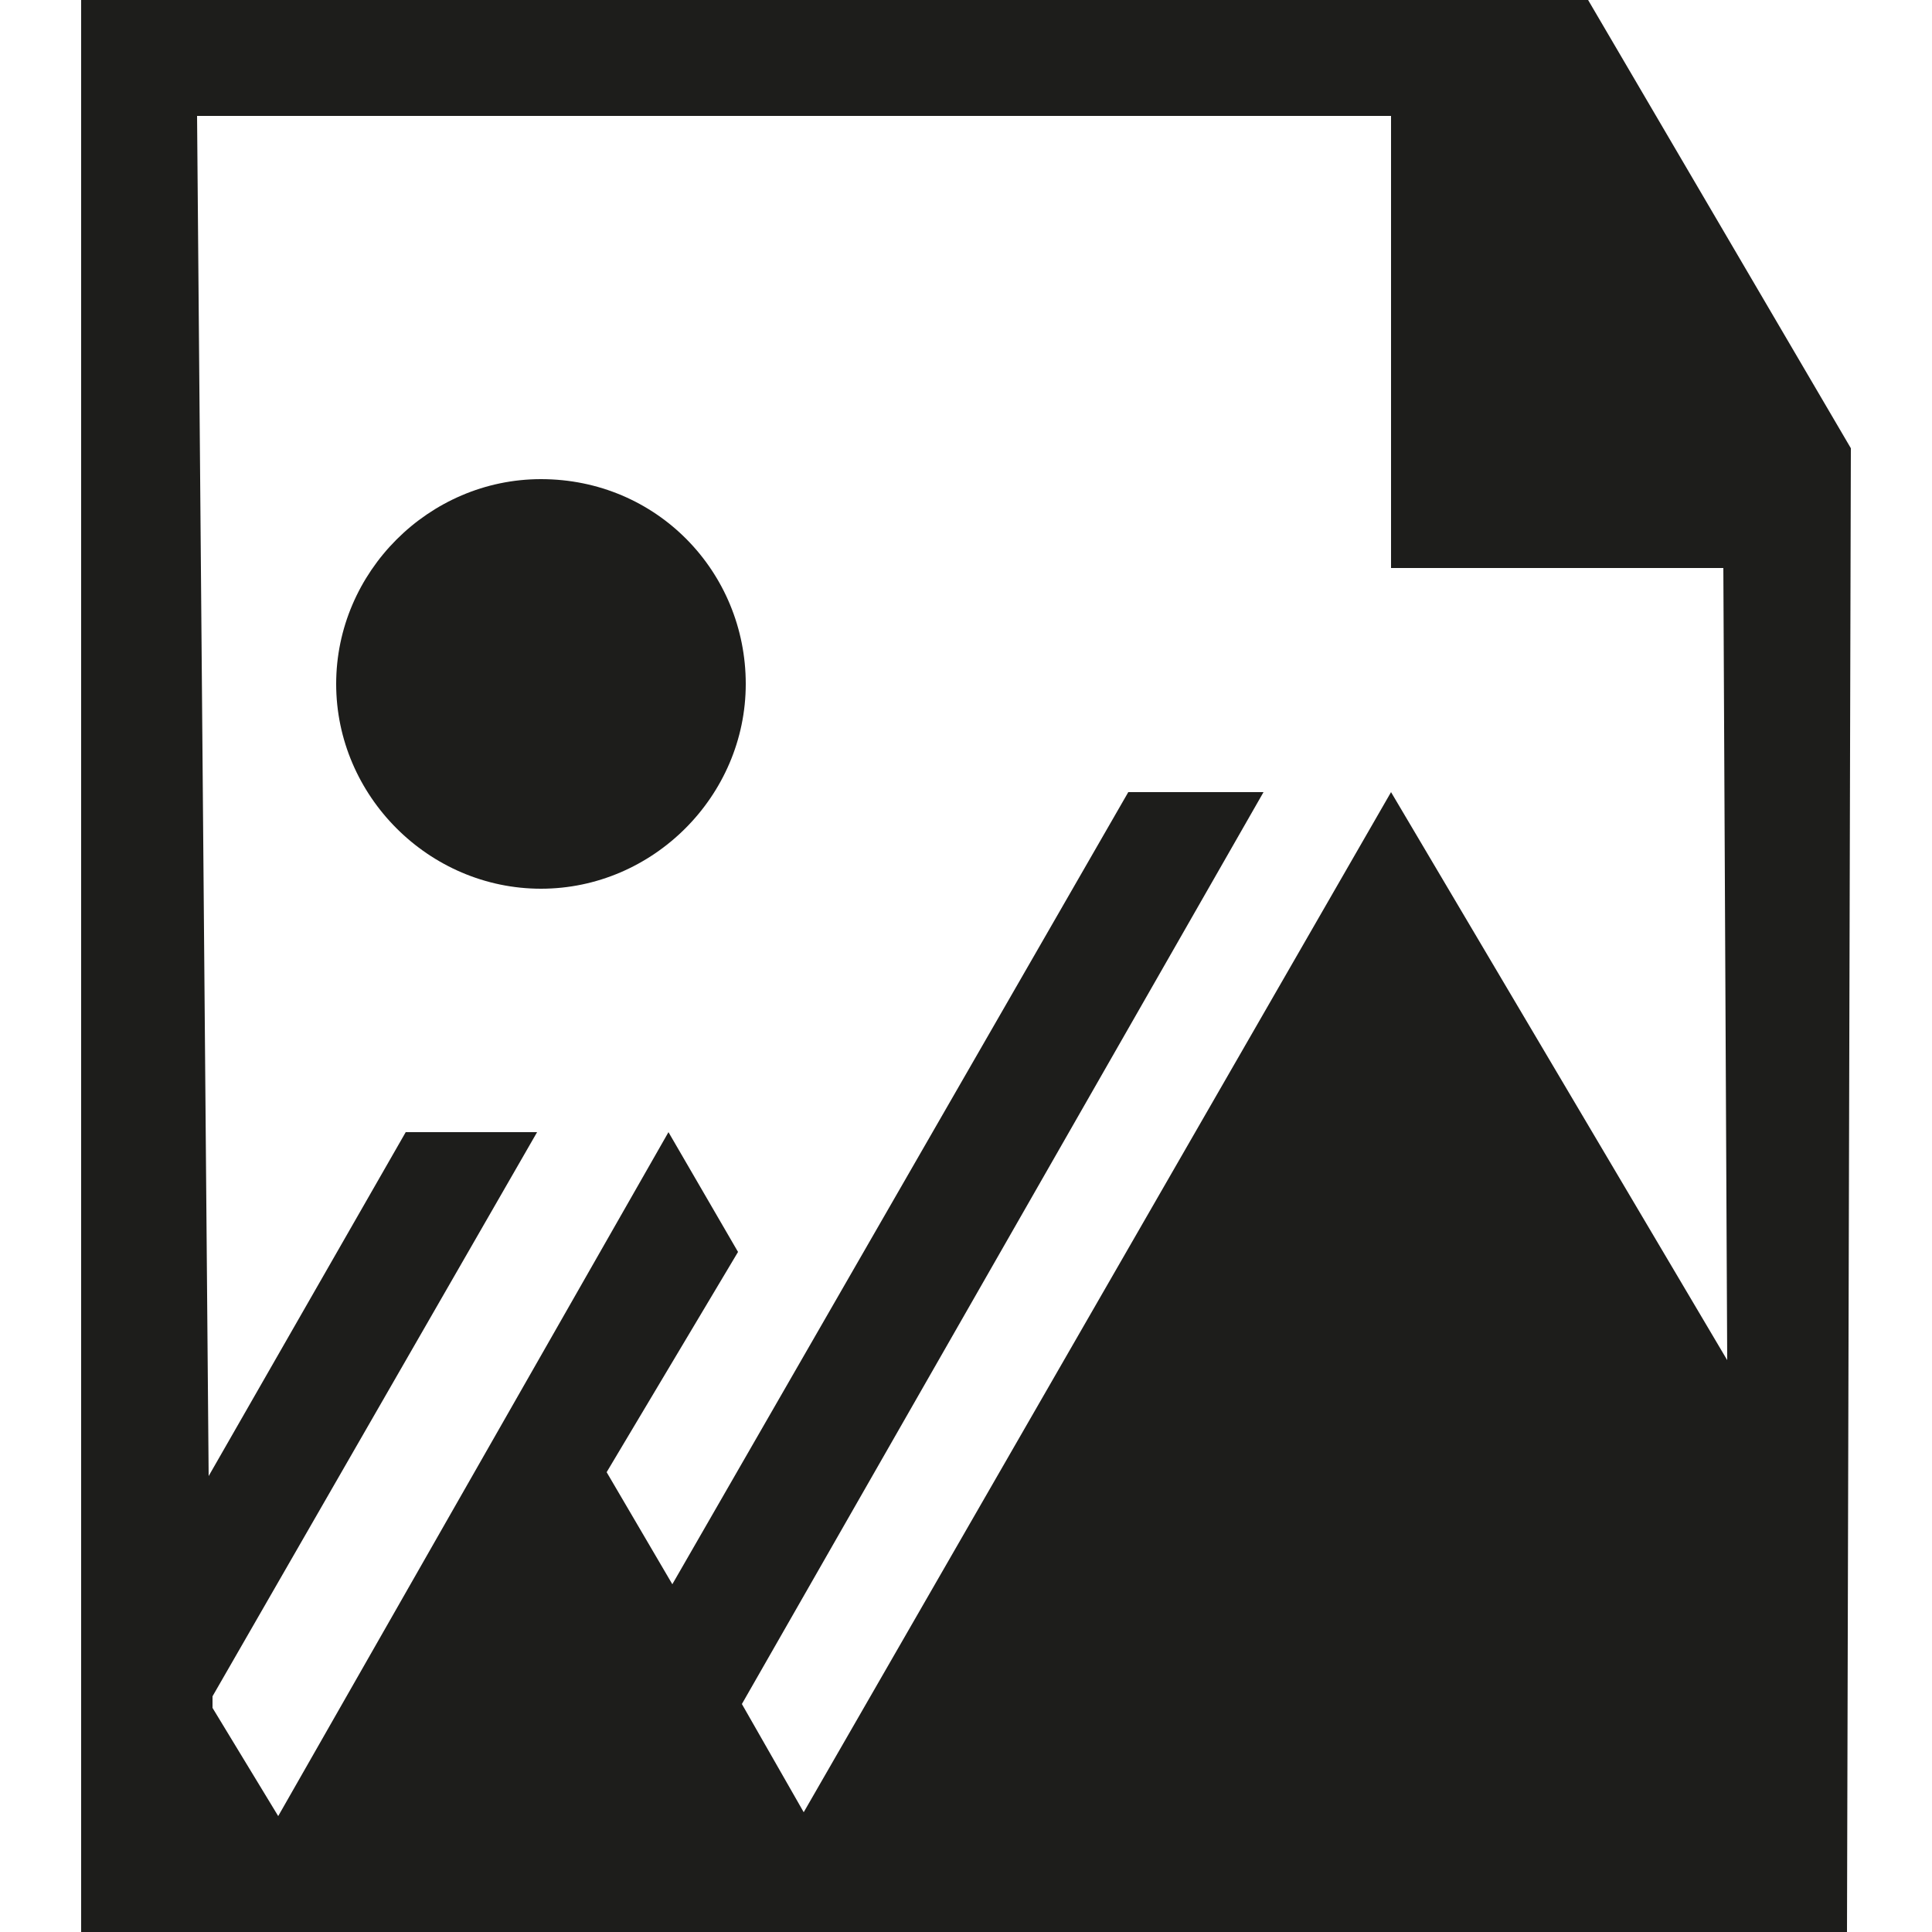
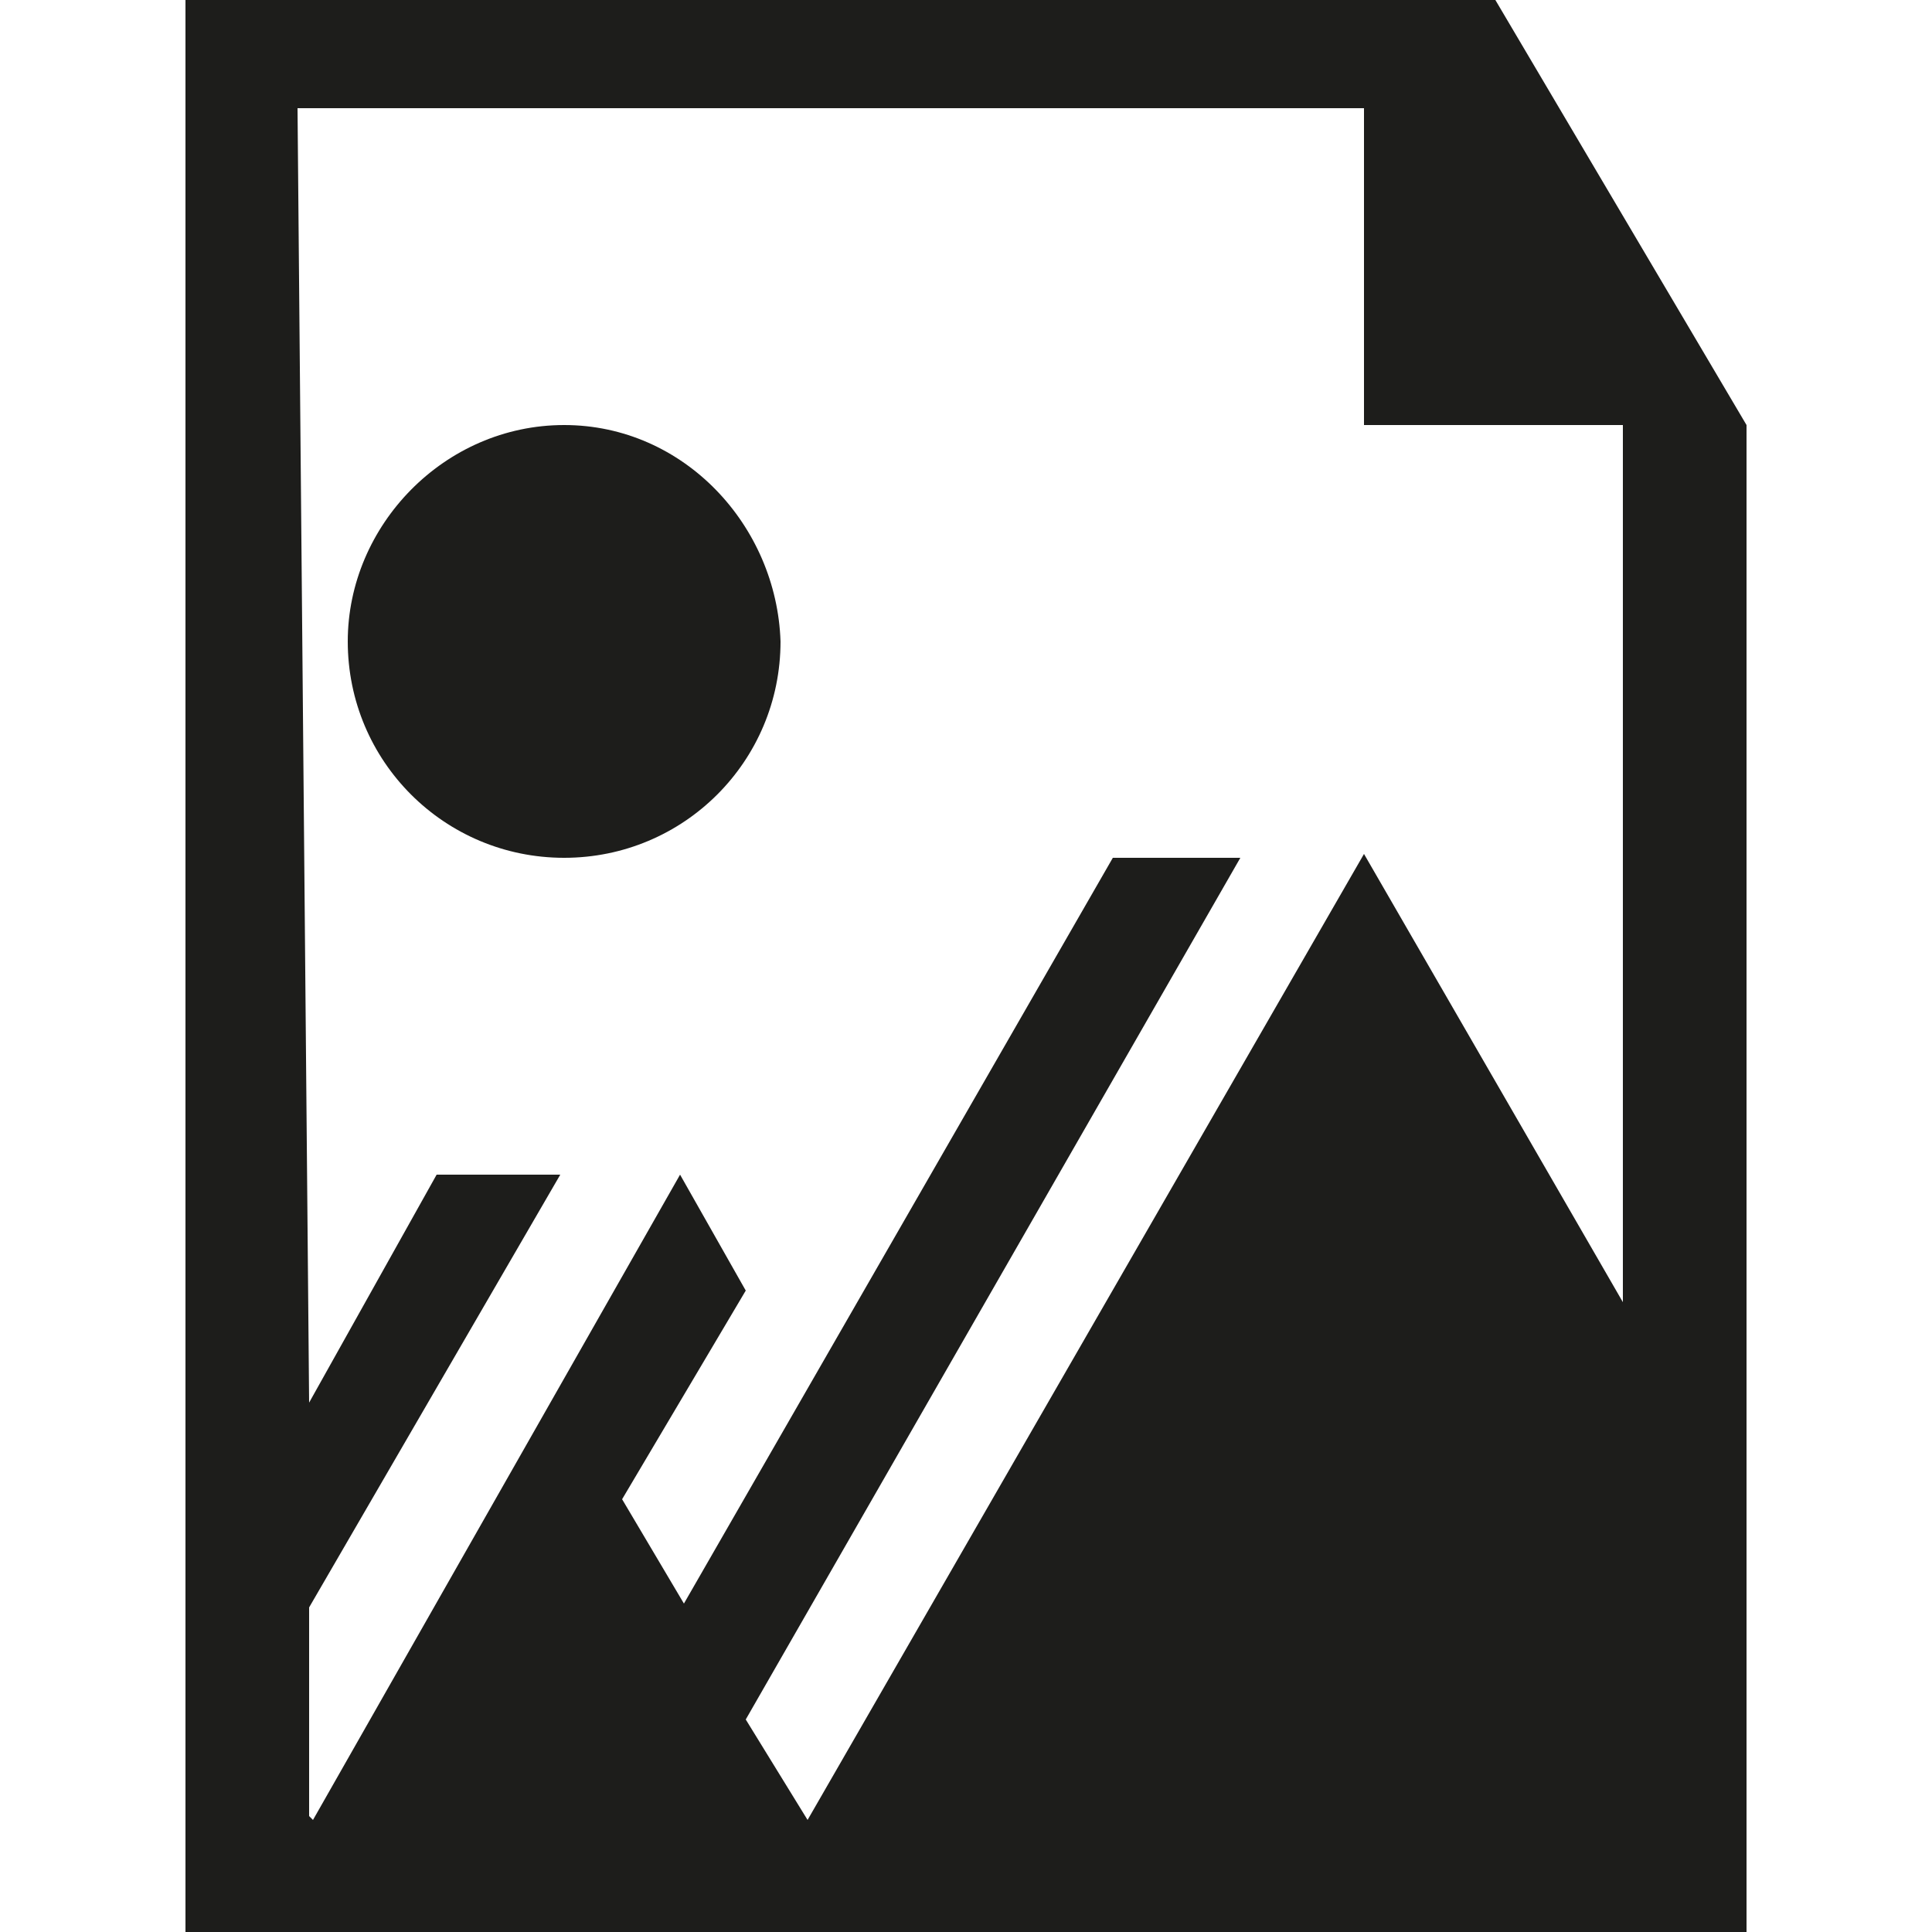
<svg xmlns="http://www.w3.org/2000/svg" version="1.1" id="レイヤー_1" x="0px" y="0px" viewBox="0 0 50 50" style="enable-background:new 0 0 50 50;" xml:space="preserve">
  <style type="text/css">
	.st0{fill-rule:evenodd;clip-rule:evenodd;fill:#1D1D1B;}
</style>
  <g>
    <g>
      <g>
-         <path class="st0" d="M41.1,0h-39v50h1l0,0h44.5l0,0h0.2l0.1-38.4L41.1,0z M36,20.5L20.8,46.9l0,0l-1.6-2.8l13.5-23.6h-3.5     L17.4,41l-1.7-2.9l3.4-5.7l-1.8-3.1L7.2,47l0,0l-1.7-2.8l0-0.3l8.4-14.6l-3.4,0l-5.1,8.9L5.1,3H36v11.7h8.6l0.1,20.5L36,20.5z      M14,12.4c-2.9,0-5.3,2.4-5.3,5.3S11.1,23,14,23s5.3-2.4,5.3-5.3S17,12.4,14,12.4z" />
+         <path class="st0" d="M38.7,0H4.8v50l0.8,0l0,0h38.7l0,0l0.9,0L45.2,11L38.7,0z M35.3,22.1l-14.4,25l0,0l-1.6-2.6l12.8-22.3h-3.3     L17.7,41.5l-1.6-2.7l3.2-5.4l-1.7-3L8.1,47.1l0,0L8,47l0-5.4l6.5-11.2l-3.2,0l-3.3,5.9L7.7,2.8h27.6V11H42L42,33.7L35.3,22.1z      M14.6,11C11.5,11,9,13.6,9,16.6c0,3.1,2.5,5.6,5.6,5.6s5.6-2.5,5.6-5.6C20.1,13.6,17.7,11,14.6,11z" />
      </g>
    </g>
  </g>
</svg>
